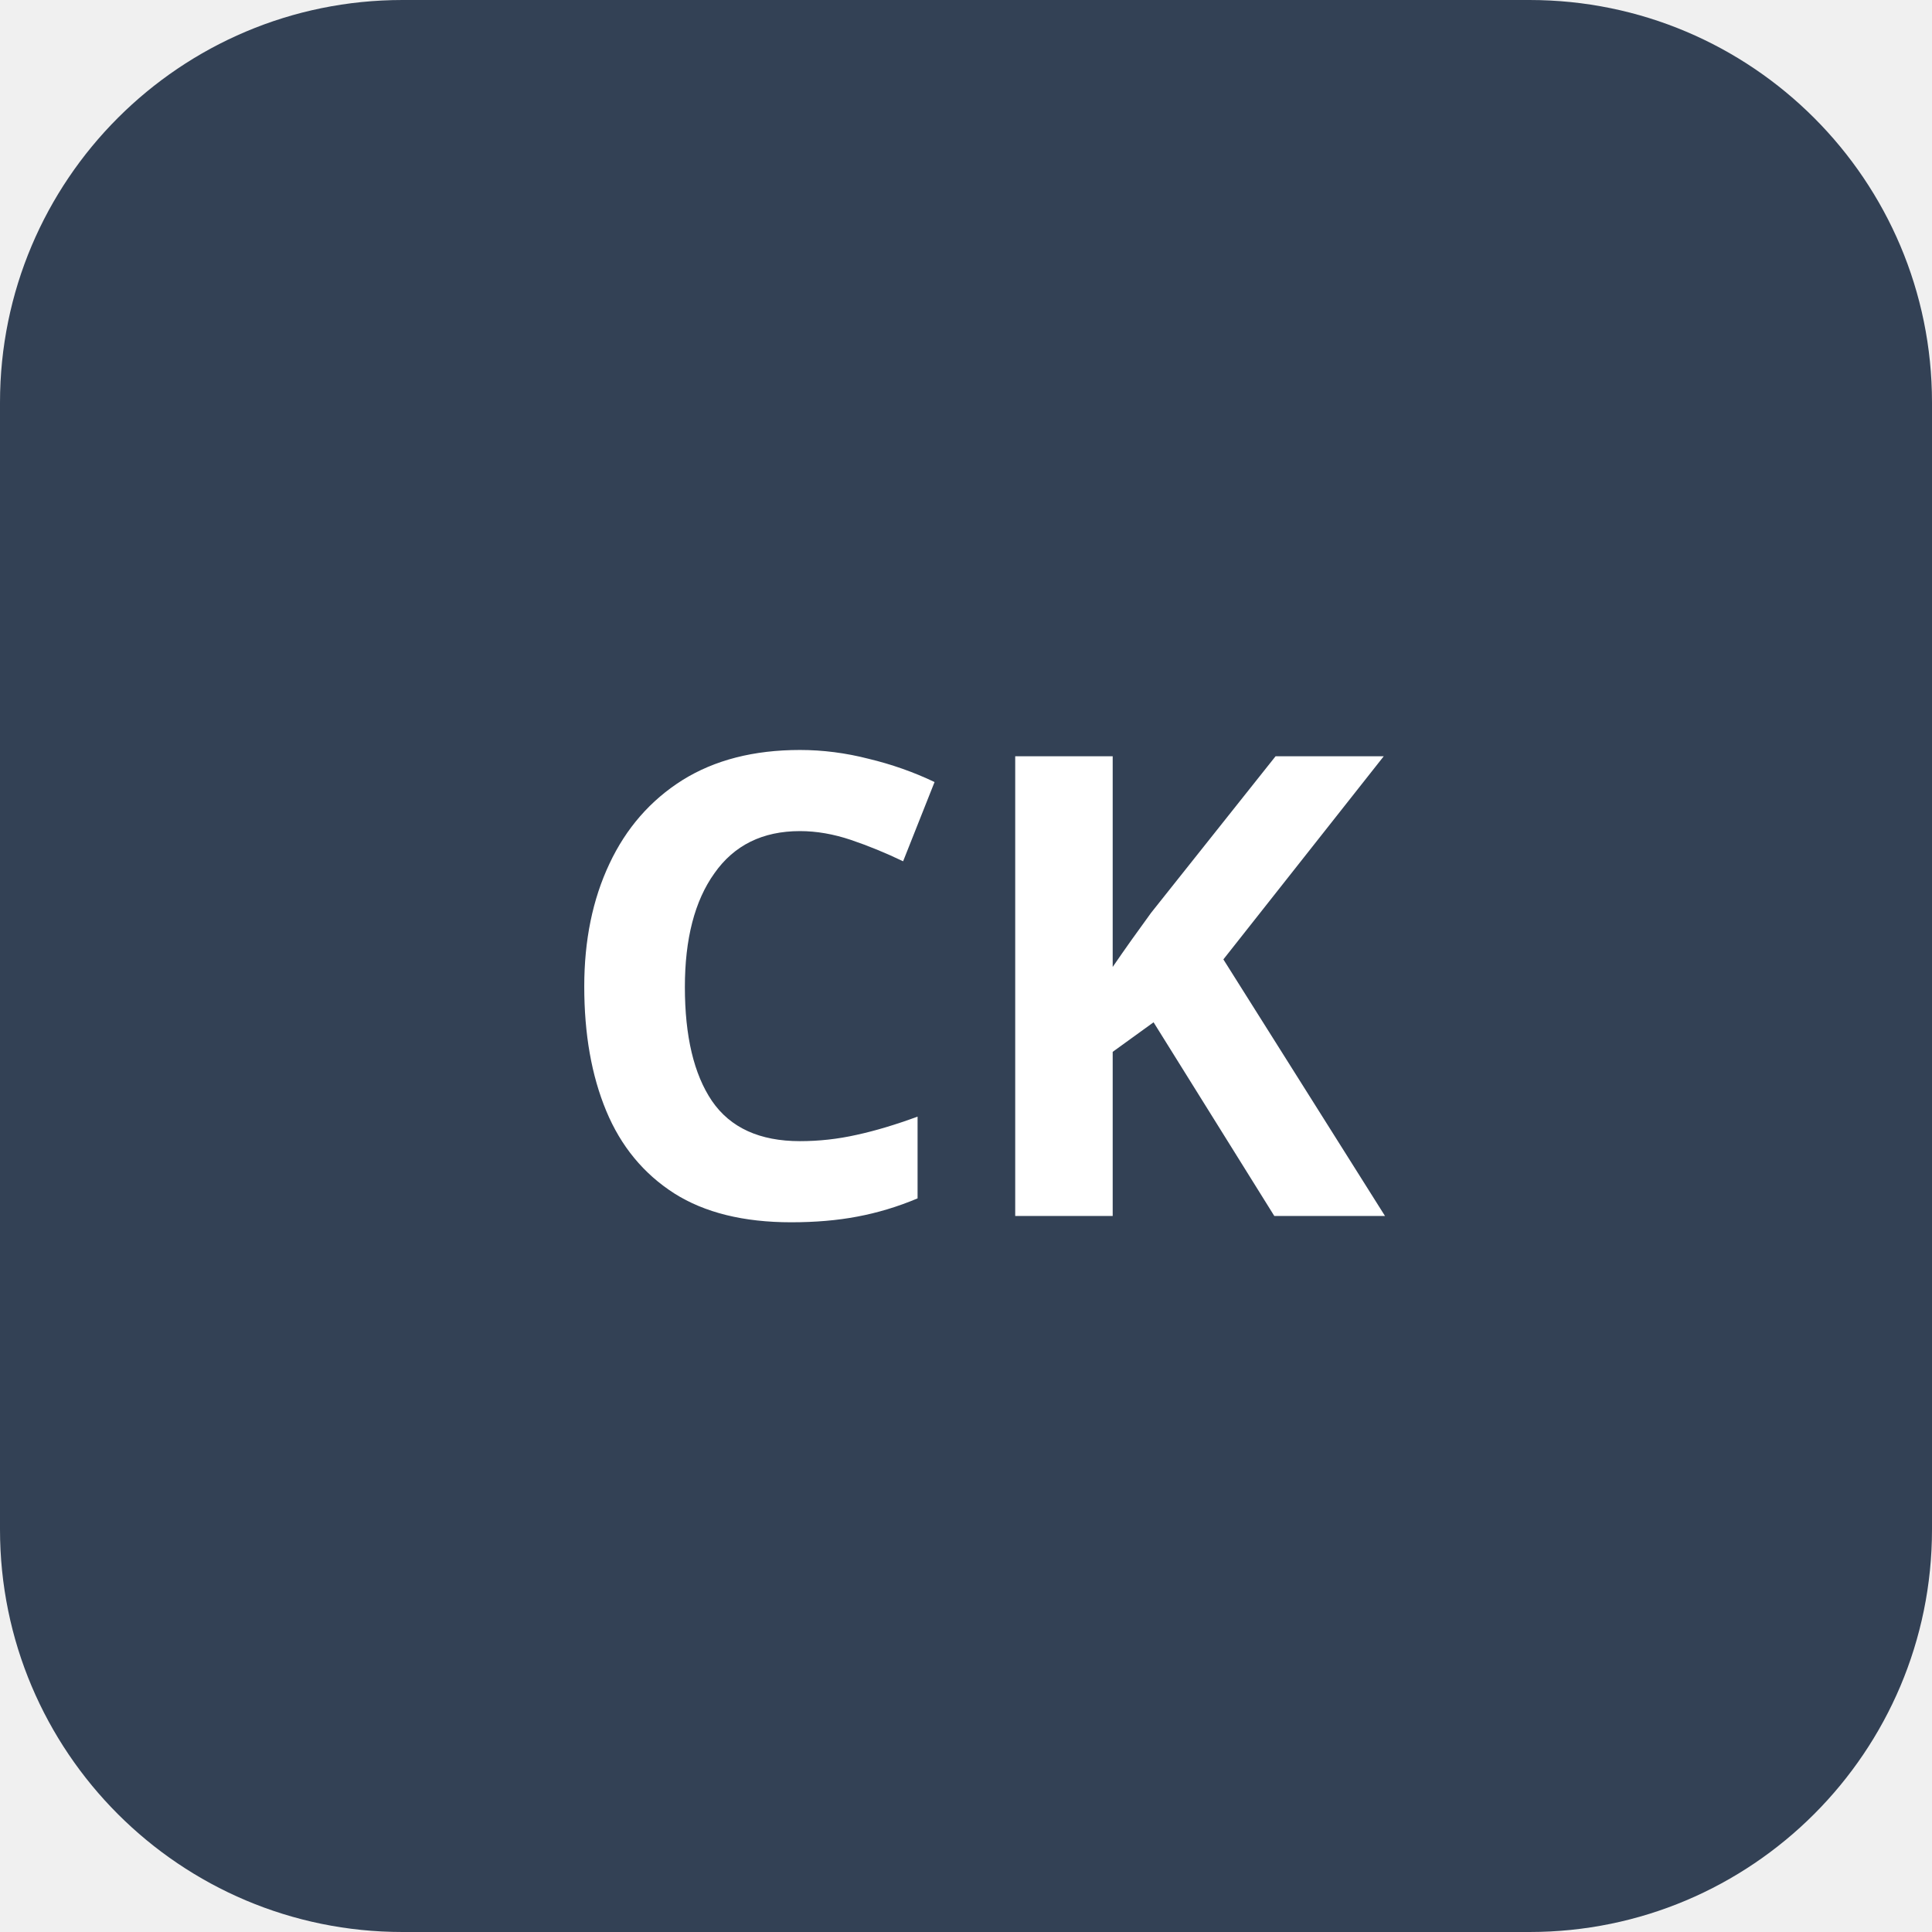
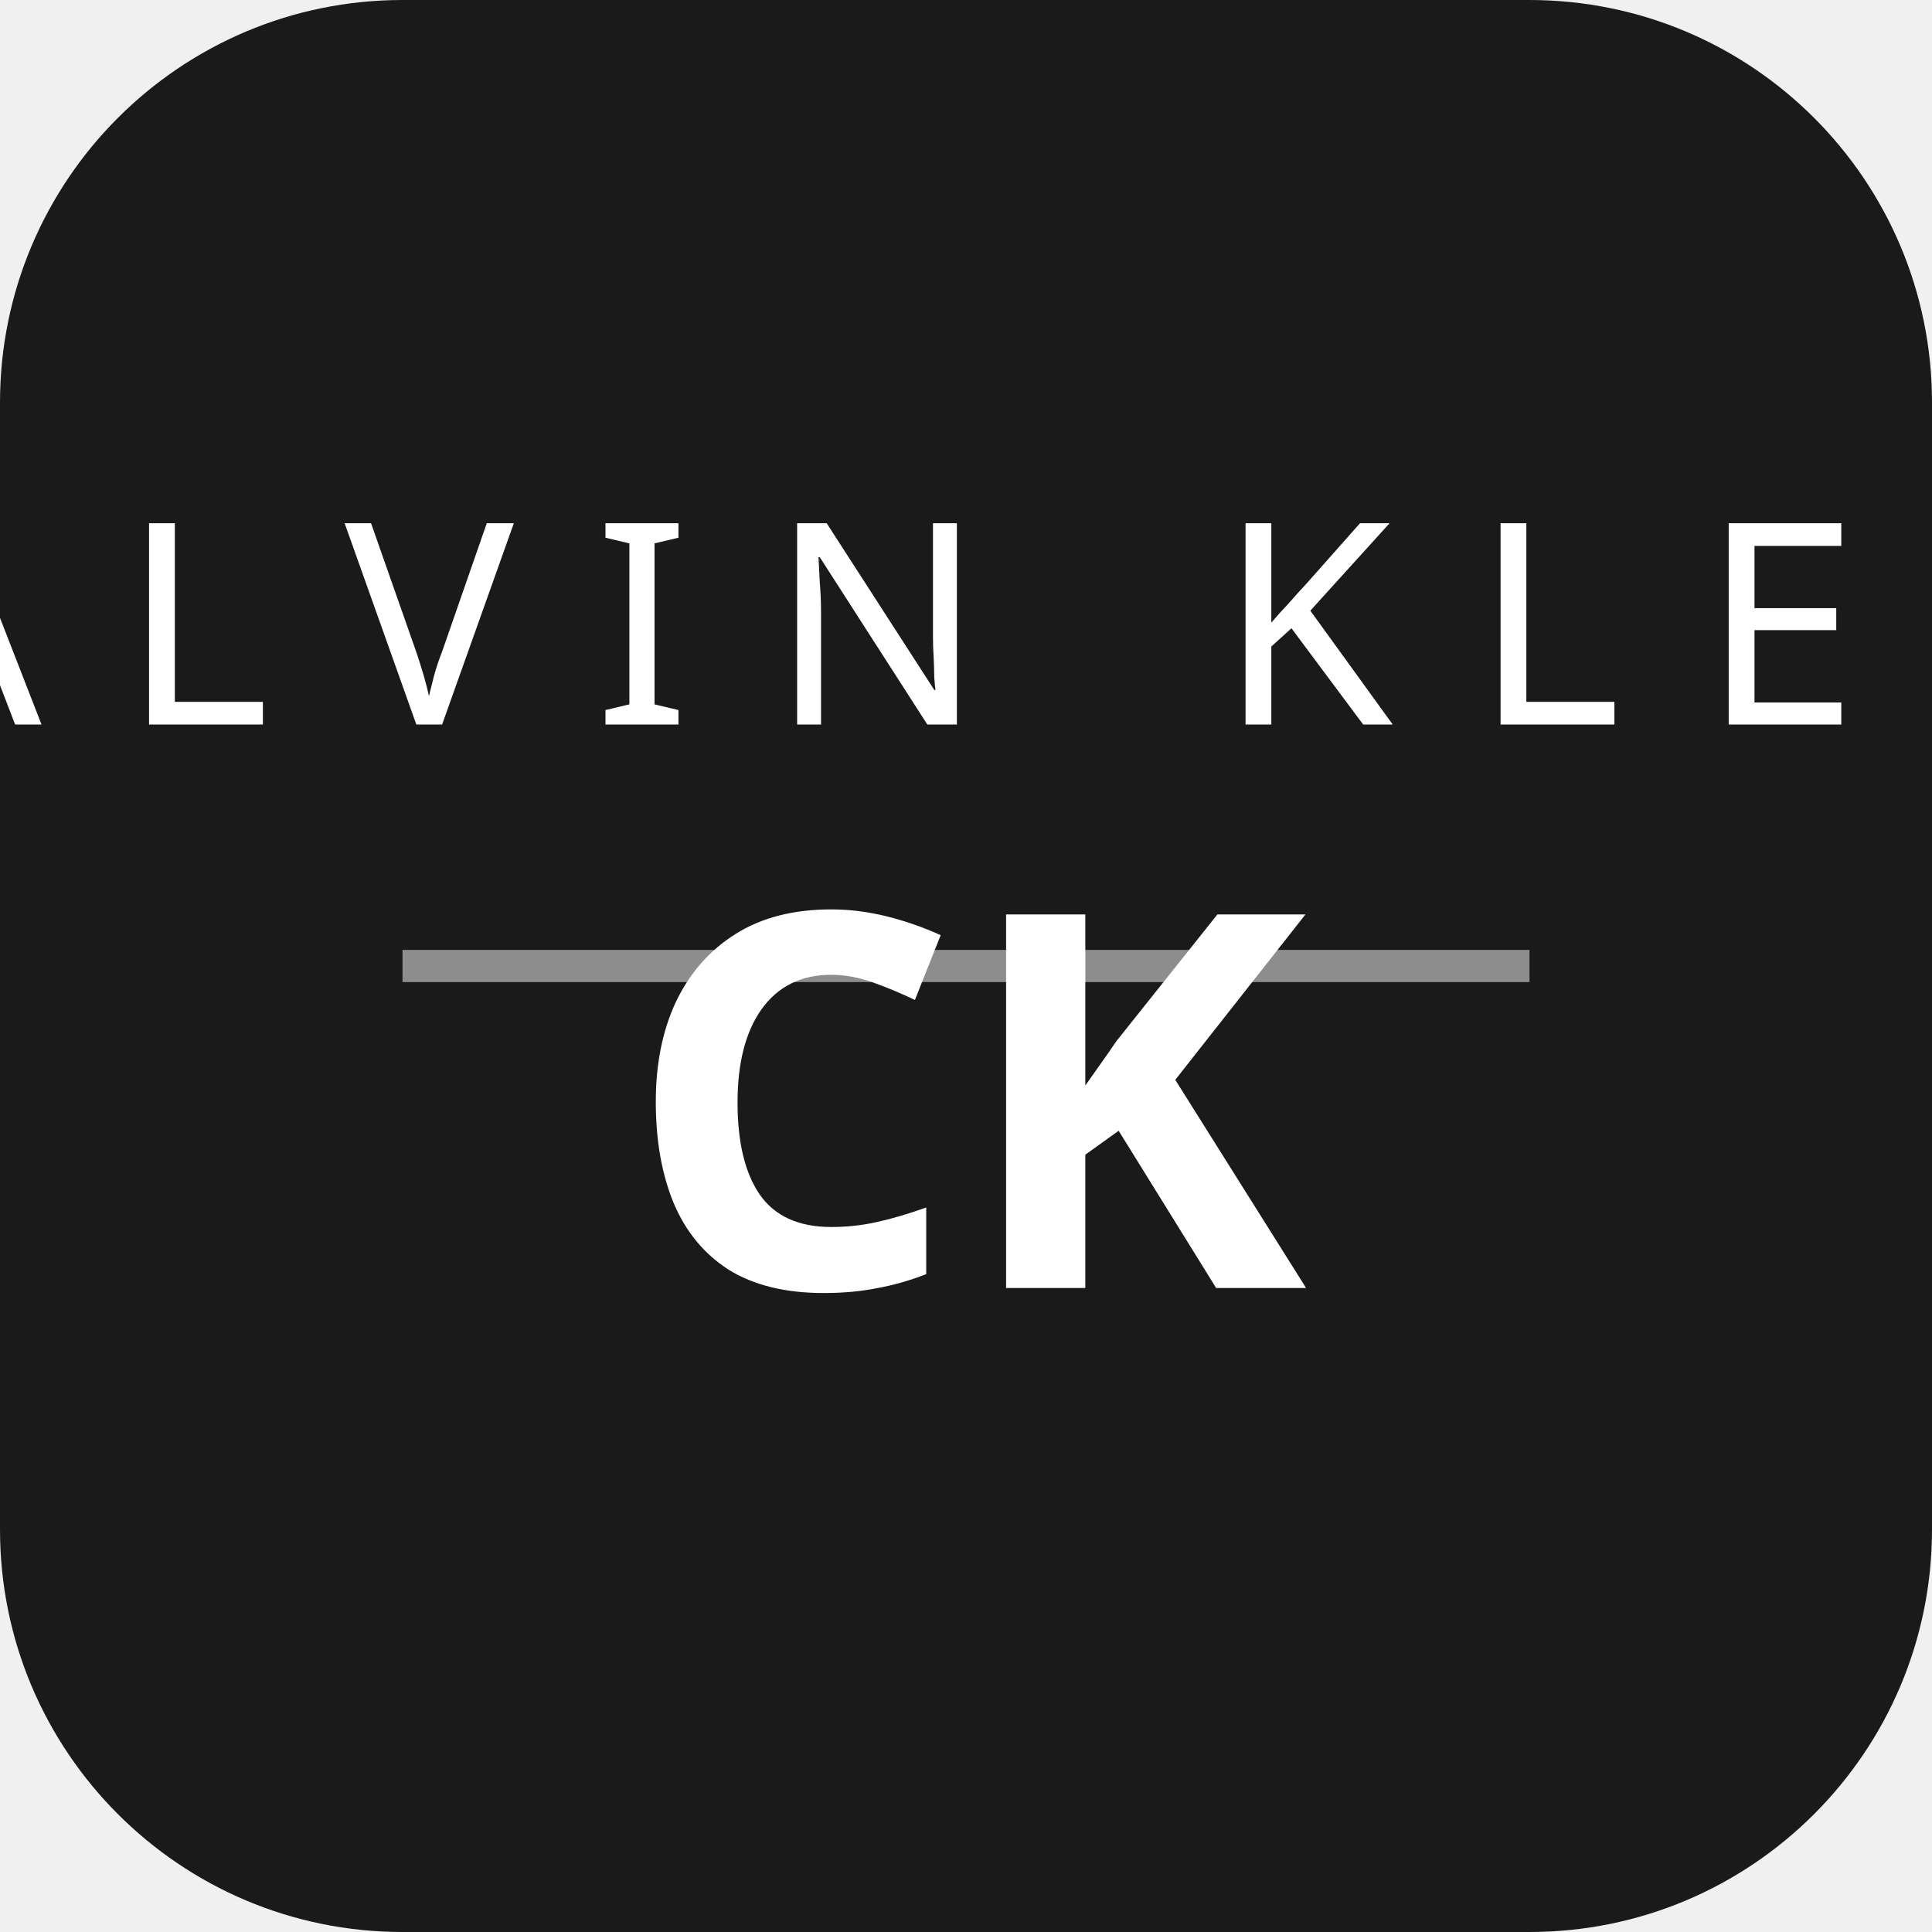
<svg xmlns="http://www.w3.org/2000/svg" viewBox="0 0 48 48">
-   <rect width="48" height="48" fill="#334155" rx="10" />
-   <text x="24" y="24" text-anchor="middle" dominant-baseline="central" fill="white" font-family="system-ui,sans-serif" font-weight="900" font-size="16">CK</text>
+   <rect width="48" height="48" fill="#1a1a1a" rx="10" />
+   <text x="24" y="18" text-anchor="middle" fill="white" font-family="system-ui,sans-serif" font-weight="300" font-size="7" letter-spacing="2">CALVIN KLEIN</text>
+   <line x1="10" y1="24" x2="38" y2="24" stroke="white" stroke-width="0.8" opacity="0.5" />
+   <text x="24" y="32" text-anchor="middle" fill="white" font-family="system-ui,sans-serif" font-weight="900" font-size="13">CK</text>
</svg>
